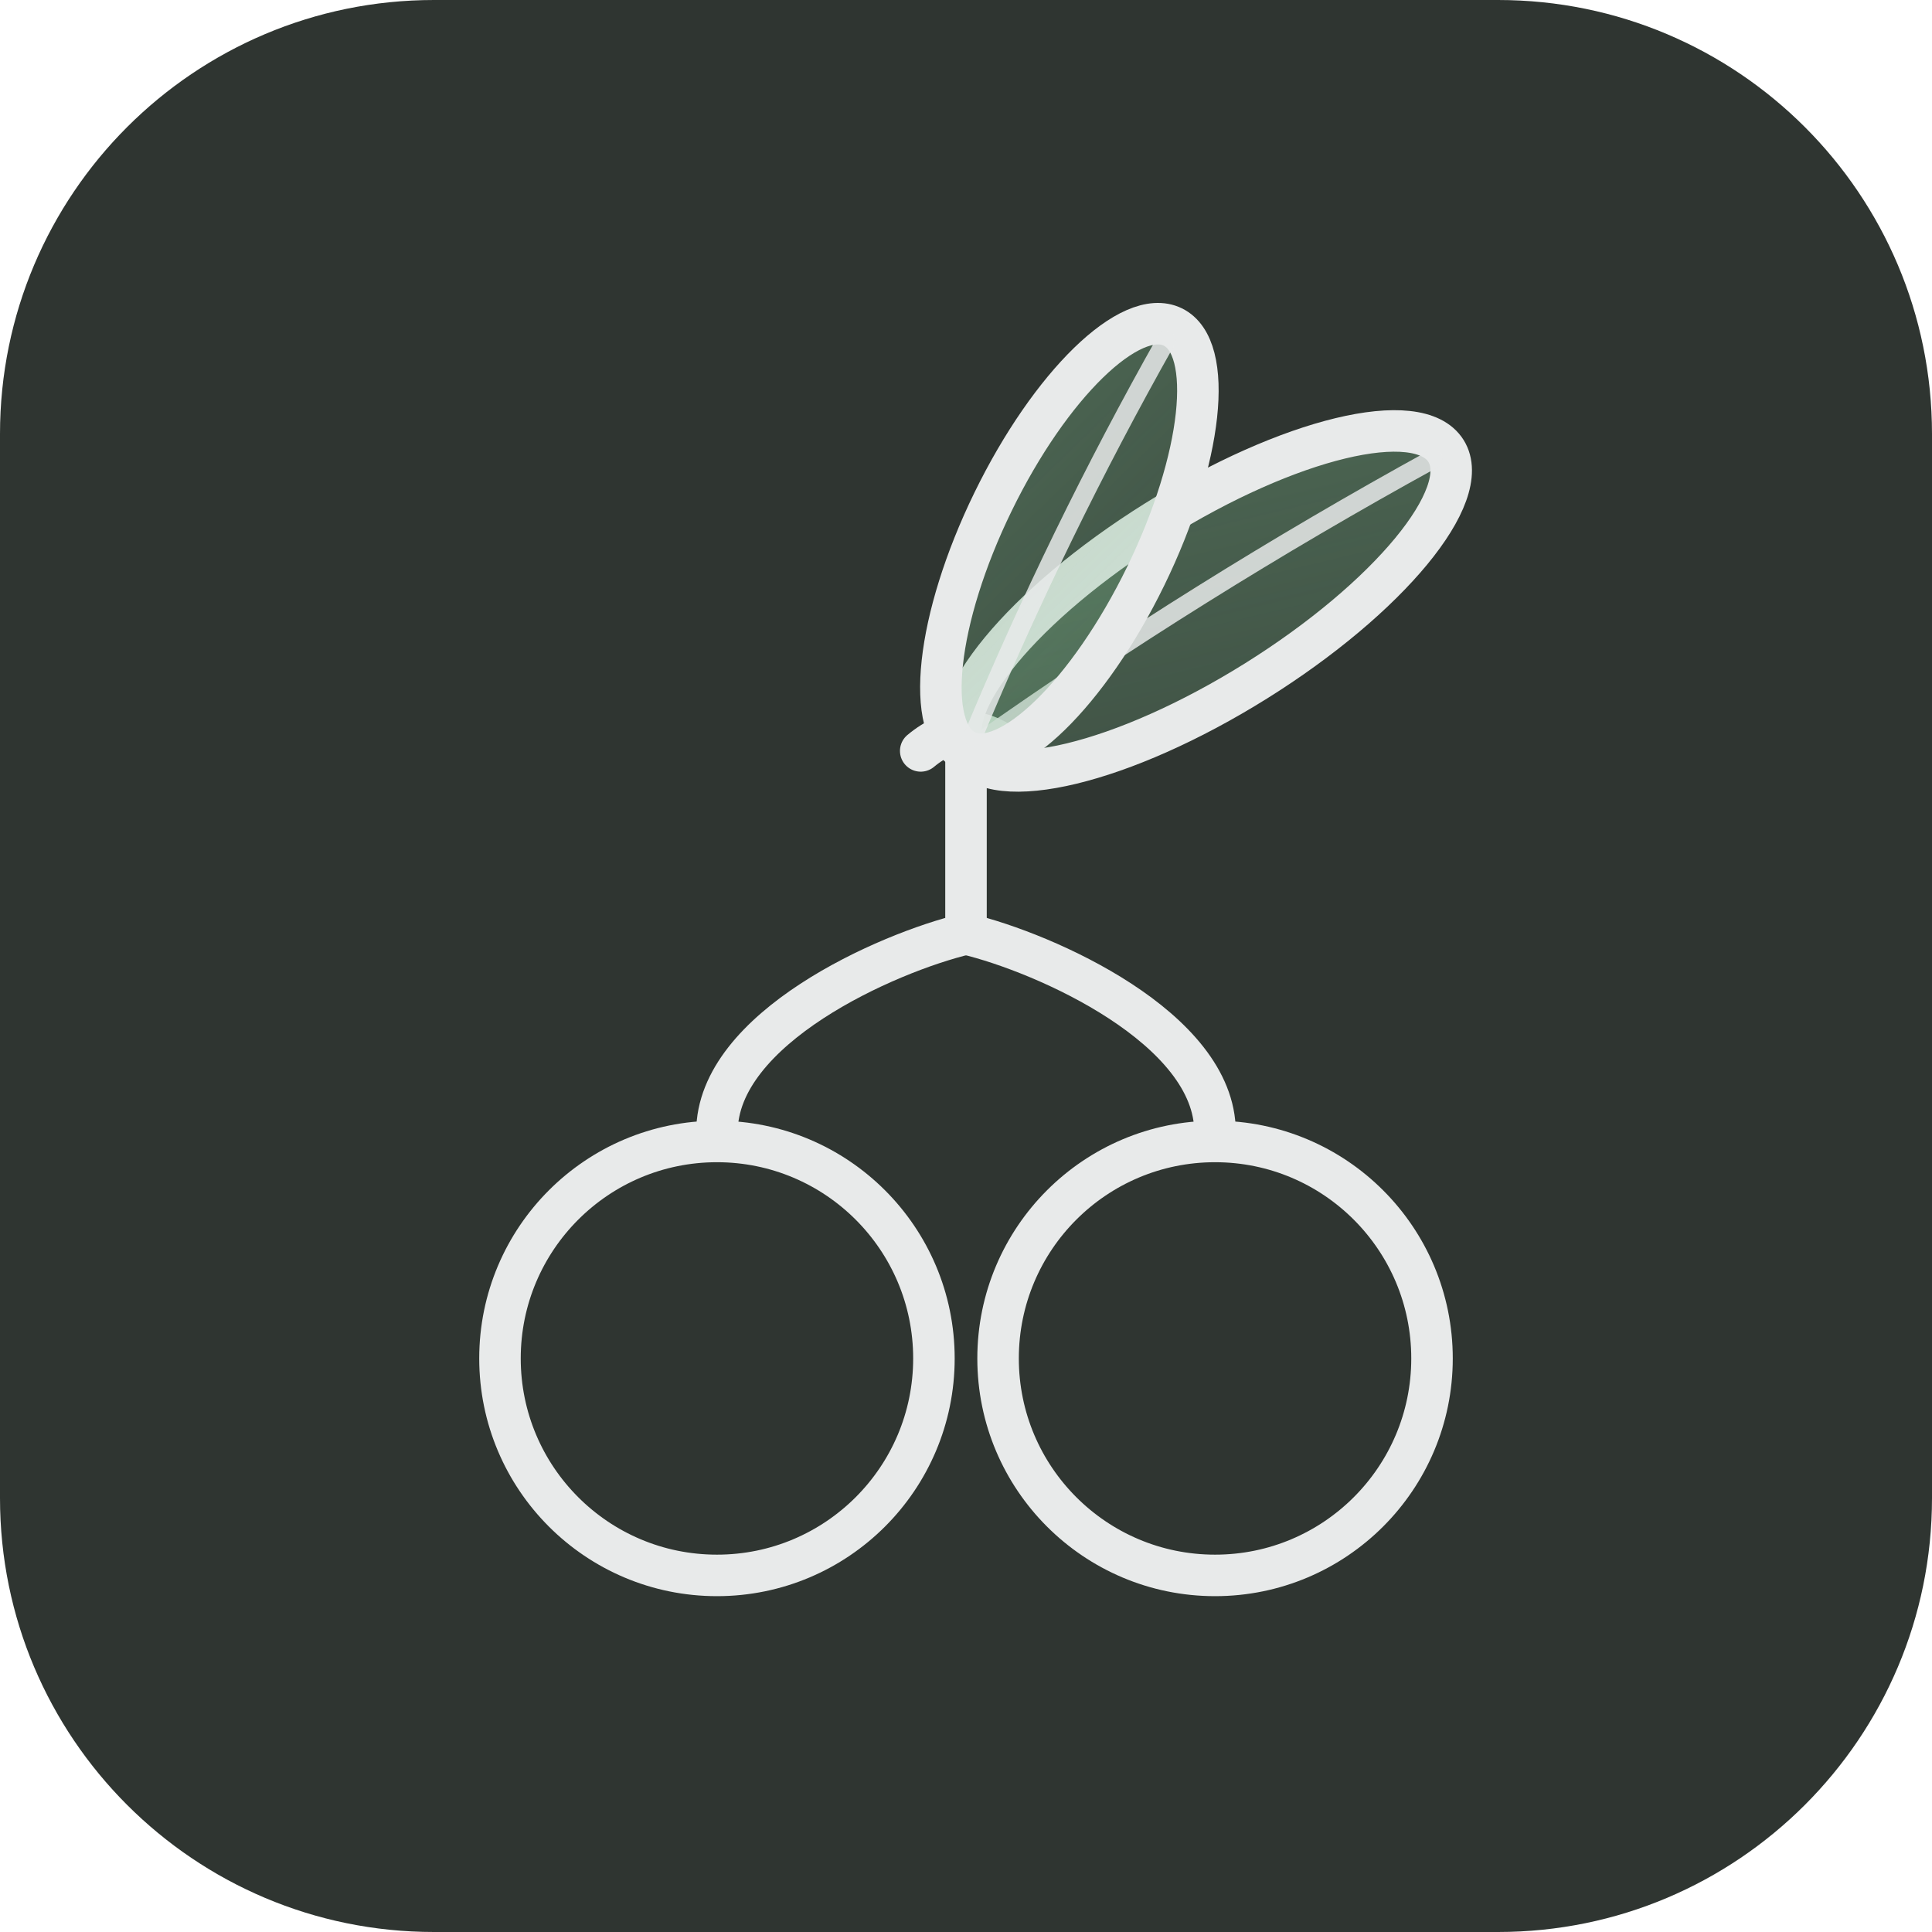
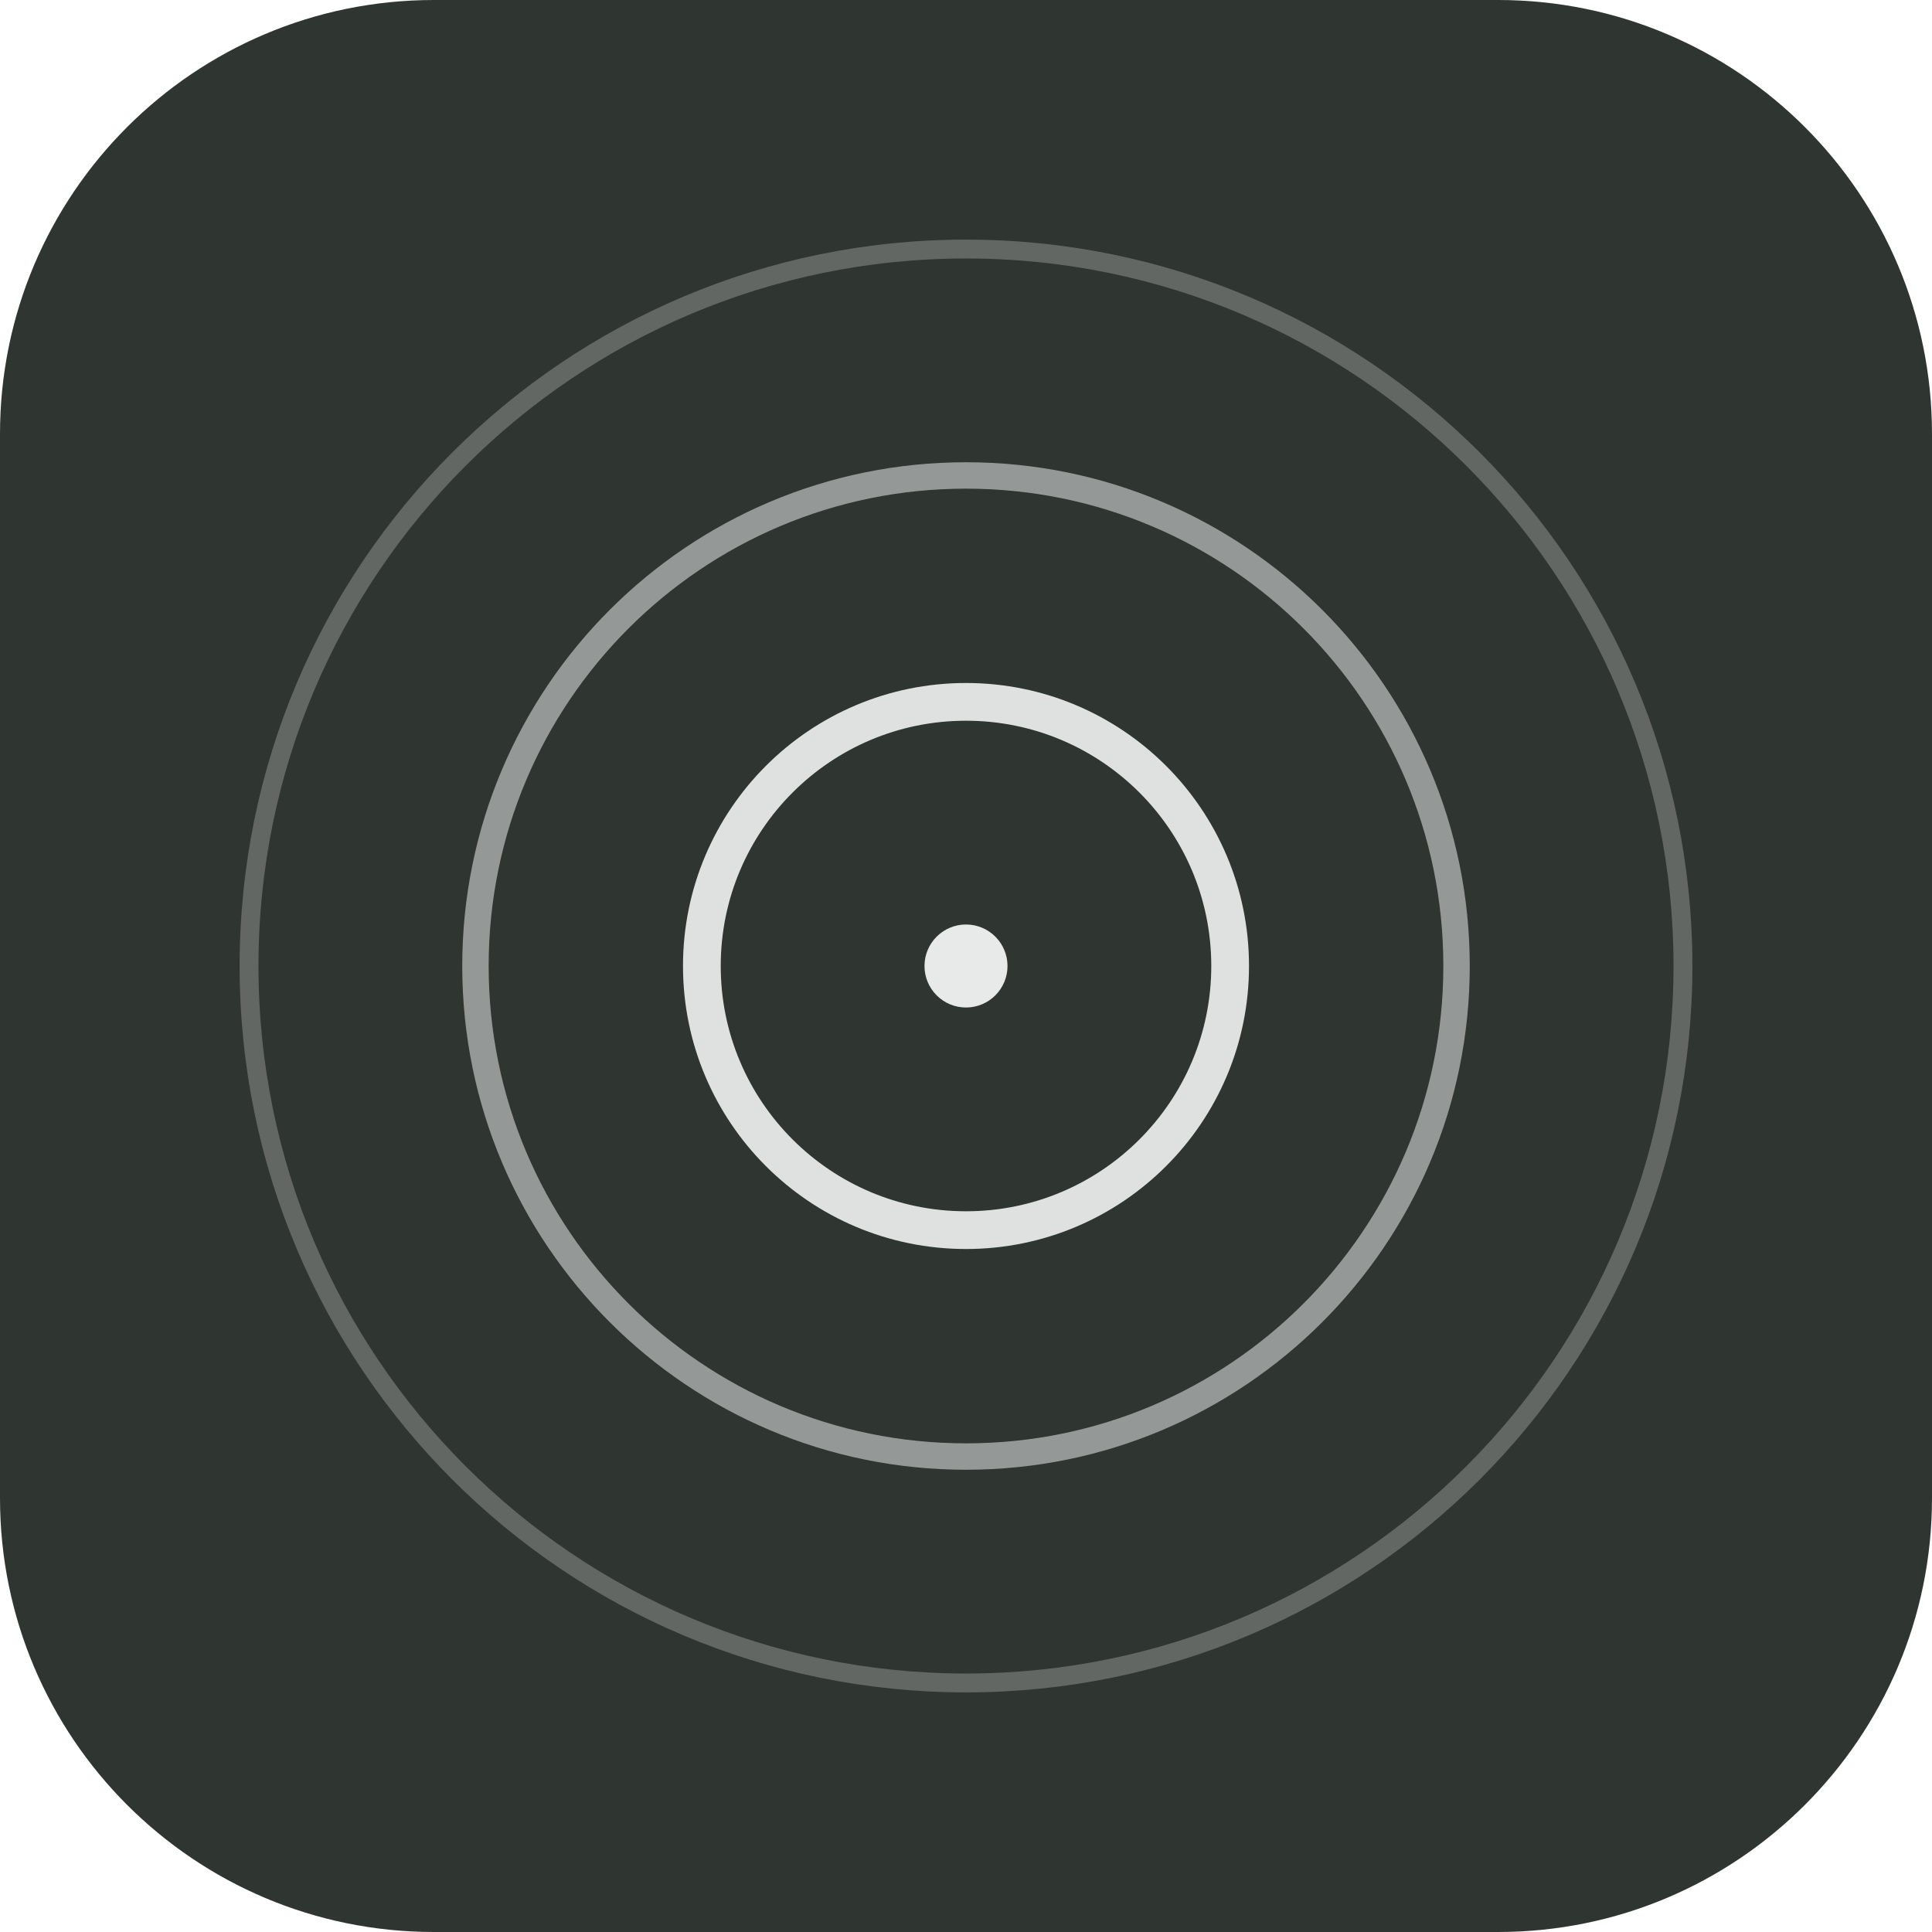
<svg xmlns="http://www.w3.org/2000/svg" viewBox="0 0 1024 1024" width="1024" height="1024">
-   <defs>
-     <linearGradient id="leafTint" x1="0%" y1="100%" x2="100%" y2="0%">
-       <stop offset="0%" stop-color="#7BB68A" stop-opacity="0.22" />
-       <stop offset="100%" stop-color="#7BB68A" stop-opacity="0.38" />
-     </linearGradient>
-   </defs>
  <rect x="0" y="0" width="1024" height="1024" rx="230" ry="230" fill="#2F3531" />
-   <g stroke="#E8EAEA" stroke-width="22" fill="none" stroke-linecap="round" stroke-linejoin="round">
-     <path d="M 380 600 C 380 545, 470 505, 512 495 L 512 400" />
-     <path d="M 644 600 C 644 545, 554 505, 512 495" />
-     <circle cx="380" cy="720" r="115" />
-     <circle cx="644" cy="720" r="115" />
-     <path d="M 488 398 Q 512 378, 536 398" />
+   <g fill="none" stroke="#E8EAEA" stroke-linecap="round">
+     <circle cx="512" cy="512" r="380" stroke-width="10" opacity="0.28" />
+     <circle cx="512" cy="512" r="260" stroke-width="14" opacity="0.55" />
+     <circle cx="512" cy="512" r="140" stroke-width="20" opacity="0.95" />
  </g>
-   <g transform="translate(512 398)">
-     <g transform="rotate(-32)">
-       <ellipse cx="150" cy="0" rx="150" ry="50" fill="url(#leafTint)" />
-       <ellipse cx="150" cy="0" rx="150" ry="50" stroke="#E8EAEA" stroke-width="22" fill="none" />
-       <path d="M 8 0 Q 150 -8, 292 0" stroke="#E8EAEA" stroke-width="10" fill="none" stroke-linecap="round" opacity="0.85" />
-     </g>
-     <g transform="rotate(-64)">
-       <ellipse cx="125" cy="0" rx="125" ry="45" fill="url(#leafTint)" />
-       <ellipse cx="125" cy="0" rx="125" ry="45" stroke="#E8EAEA" stroke-width="22" fill="none" />
-       <path d="M 8 0 Q 125 -7, 242 0" stroke="#E8EAEA" stroke-width="10" fill="none" stroke-linecap="round" opacity="0.85" />
-     </g>
-   </g>
+   <circle cx="512" cy="512" r="22" fill="#E8EAEA" />
</svg>
